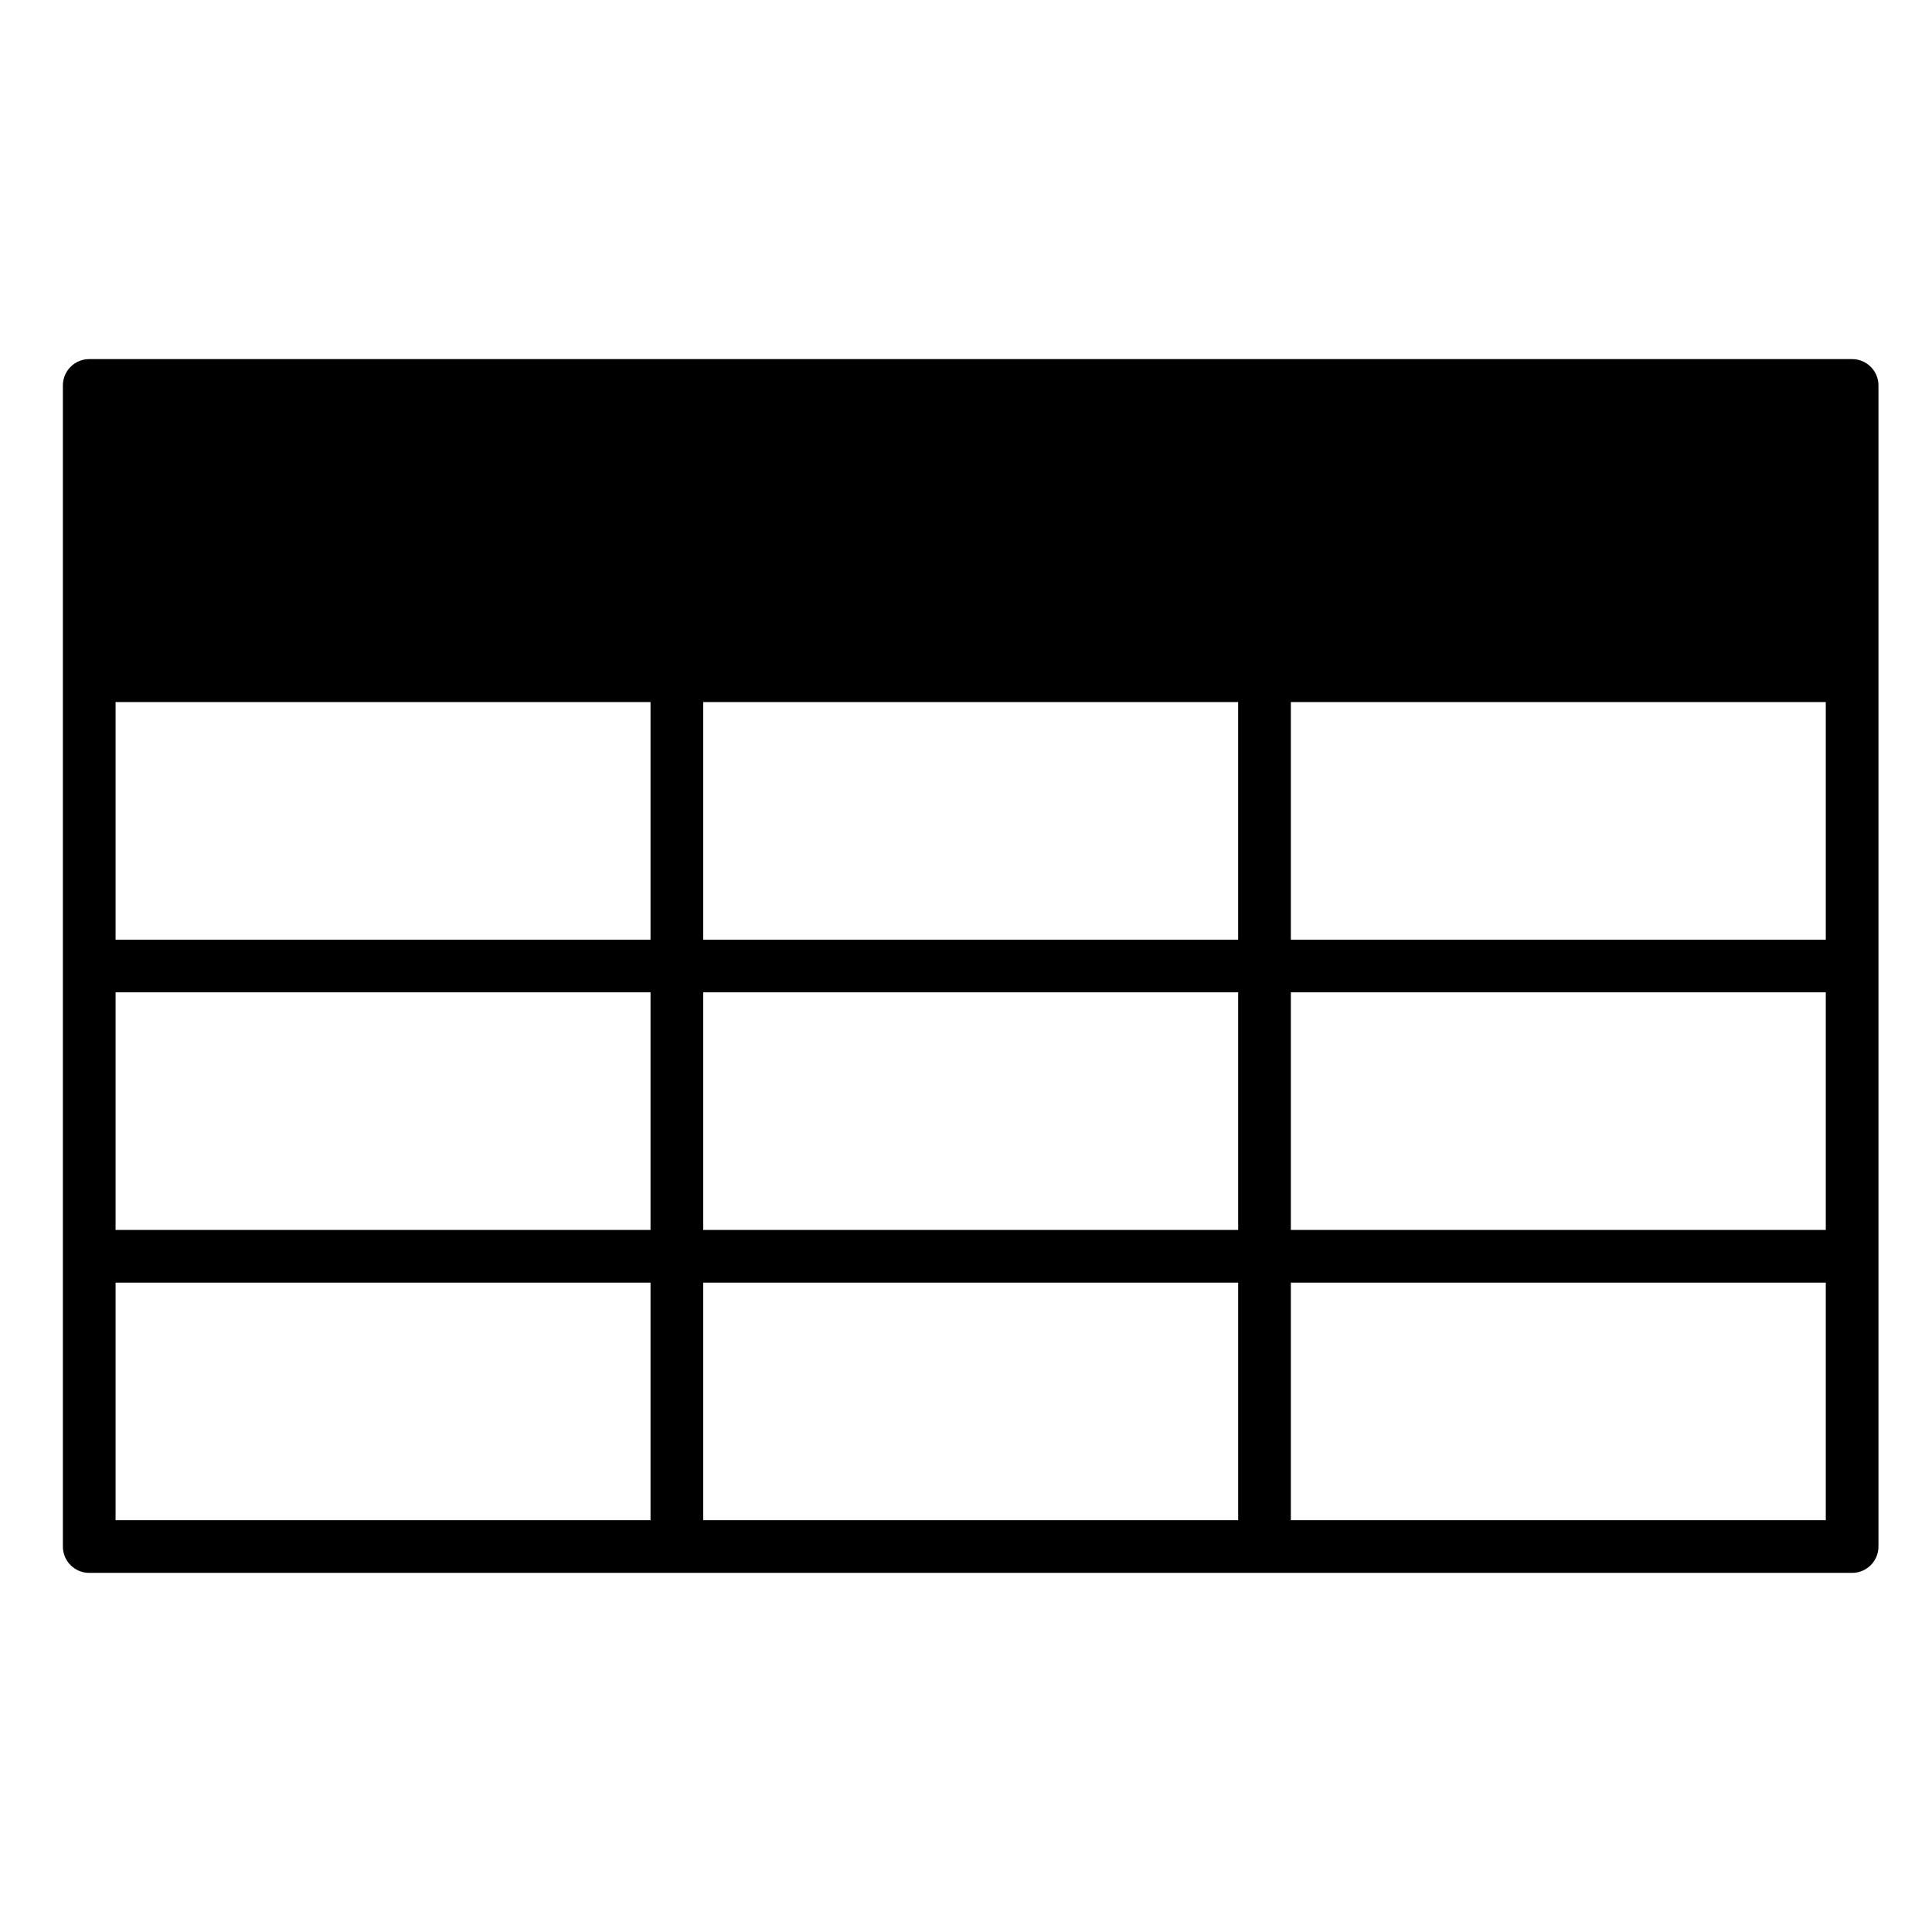
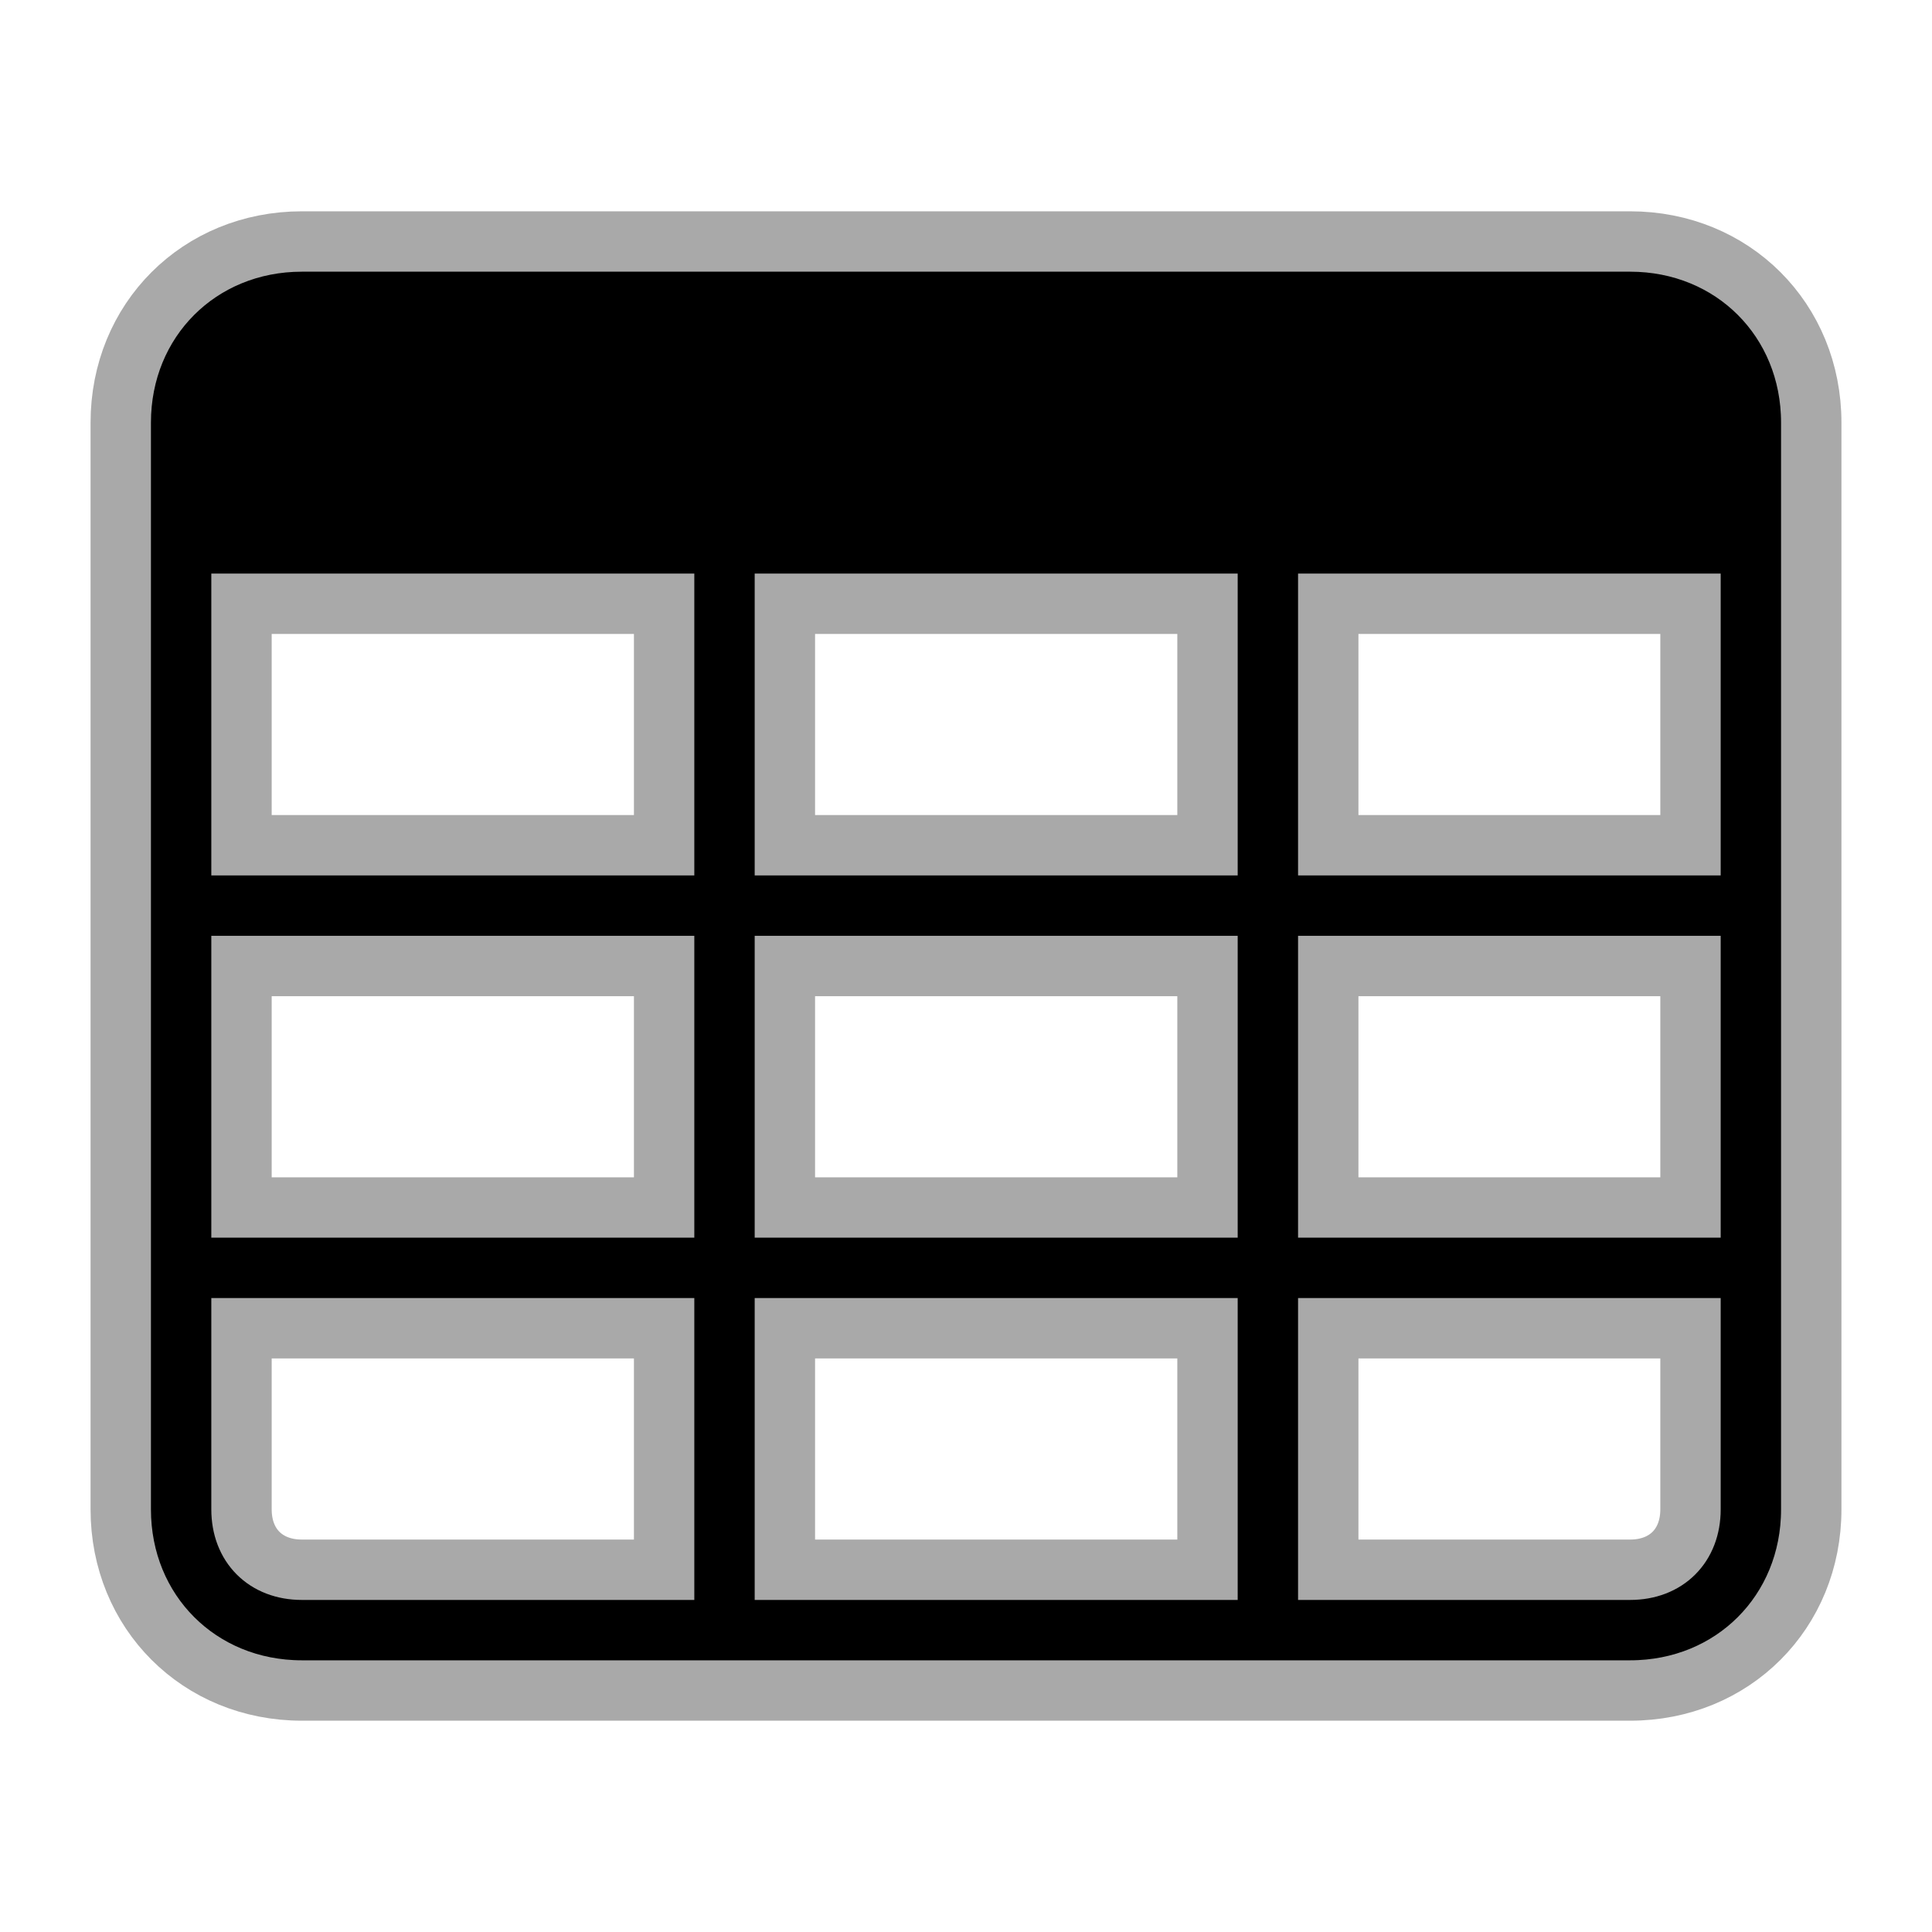
- <svg xmlns="http://www.w3.org/2000/svg" enable-background="new 0 0 110 110" height="110px" id="Layer_1" version="1.1" viewBox="0 0 110 110" width="110px" xml:space="preserve">
-   <path d="M105.452,20.446H5.08c-0.829,0-1.5,0.671-1.5,1.5v66.107c0,0.828,0.671,1.5,1.5,1.5h100.372c0.828,0,1.5-0.672,1.5-1.5  V21.946C106.952,21.118,106.28,20.446,105.452,20.446z M40.038,70.027V56.5h30.458v13.527H40.038z M70.495,39.973V53.5H40.038  V39.973H70.495z M37.038,39.973V53.5H6.58V39.973H37.038z M37.038,56.5v13.527H6.58V56.5H37.038z M40.038,73.027h30.458v13.526  H40.038V73.027z M73.495,70.027V56.5h30.457v13.527H73.495z M73.495,53.5V39.973h30.457V53.5H73.495z M6.58,73.027h30.458v13.526  H6.58V73.027z M73.495,86.554V73.027h30.457v13.526H73.495z" />
+ <svg xmlns="http://www.w3.org/2000/svg" id="Icons" style="enable-background:new 0 0 32 32;" version="1.1" viewBox="0 0 32 32" xml:space="preserve">
+   <path style="stroke:#a9a9a9;" d="M27,4H5C3.3,4,2,5.3,2,7v18c0,1.7,1.3,3,3,3h22c1.7,0,3-1.3,3-3V7C30,5.3,28.7,4,27,4z M13,20v-4h7v4H13z M20,22v4h-7v-4H20  z M20,10v4h-7v-4H20z M28,10v4h-6v-4H28z M11,14H4v-4h7V14z M4,16h7v4H4V16z M22,16h6v4h-6V16z M4,25v-3h7v4H5C4.4,26,4,25.6,4,25z   M27,26h-5v-4h6v3C28,25.6,27.6,26,27,26z" />
</svg>
